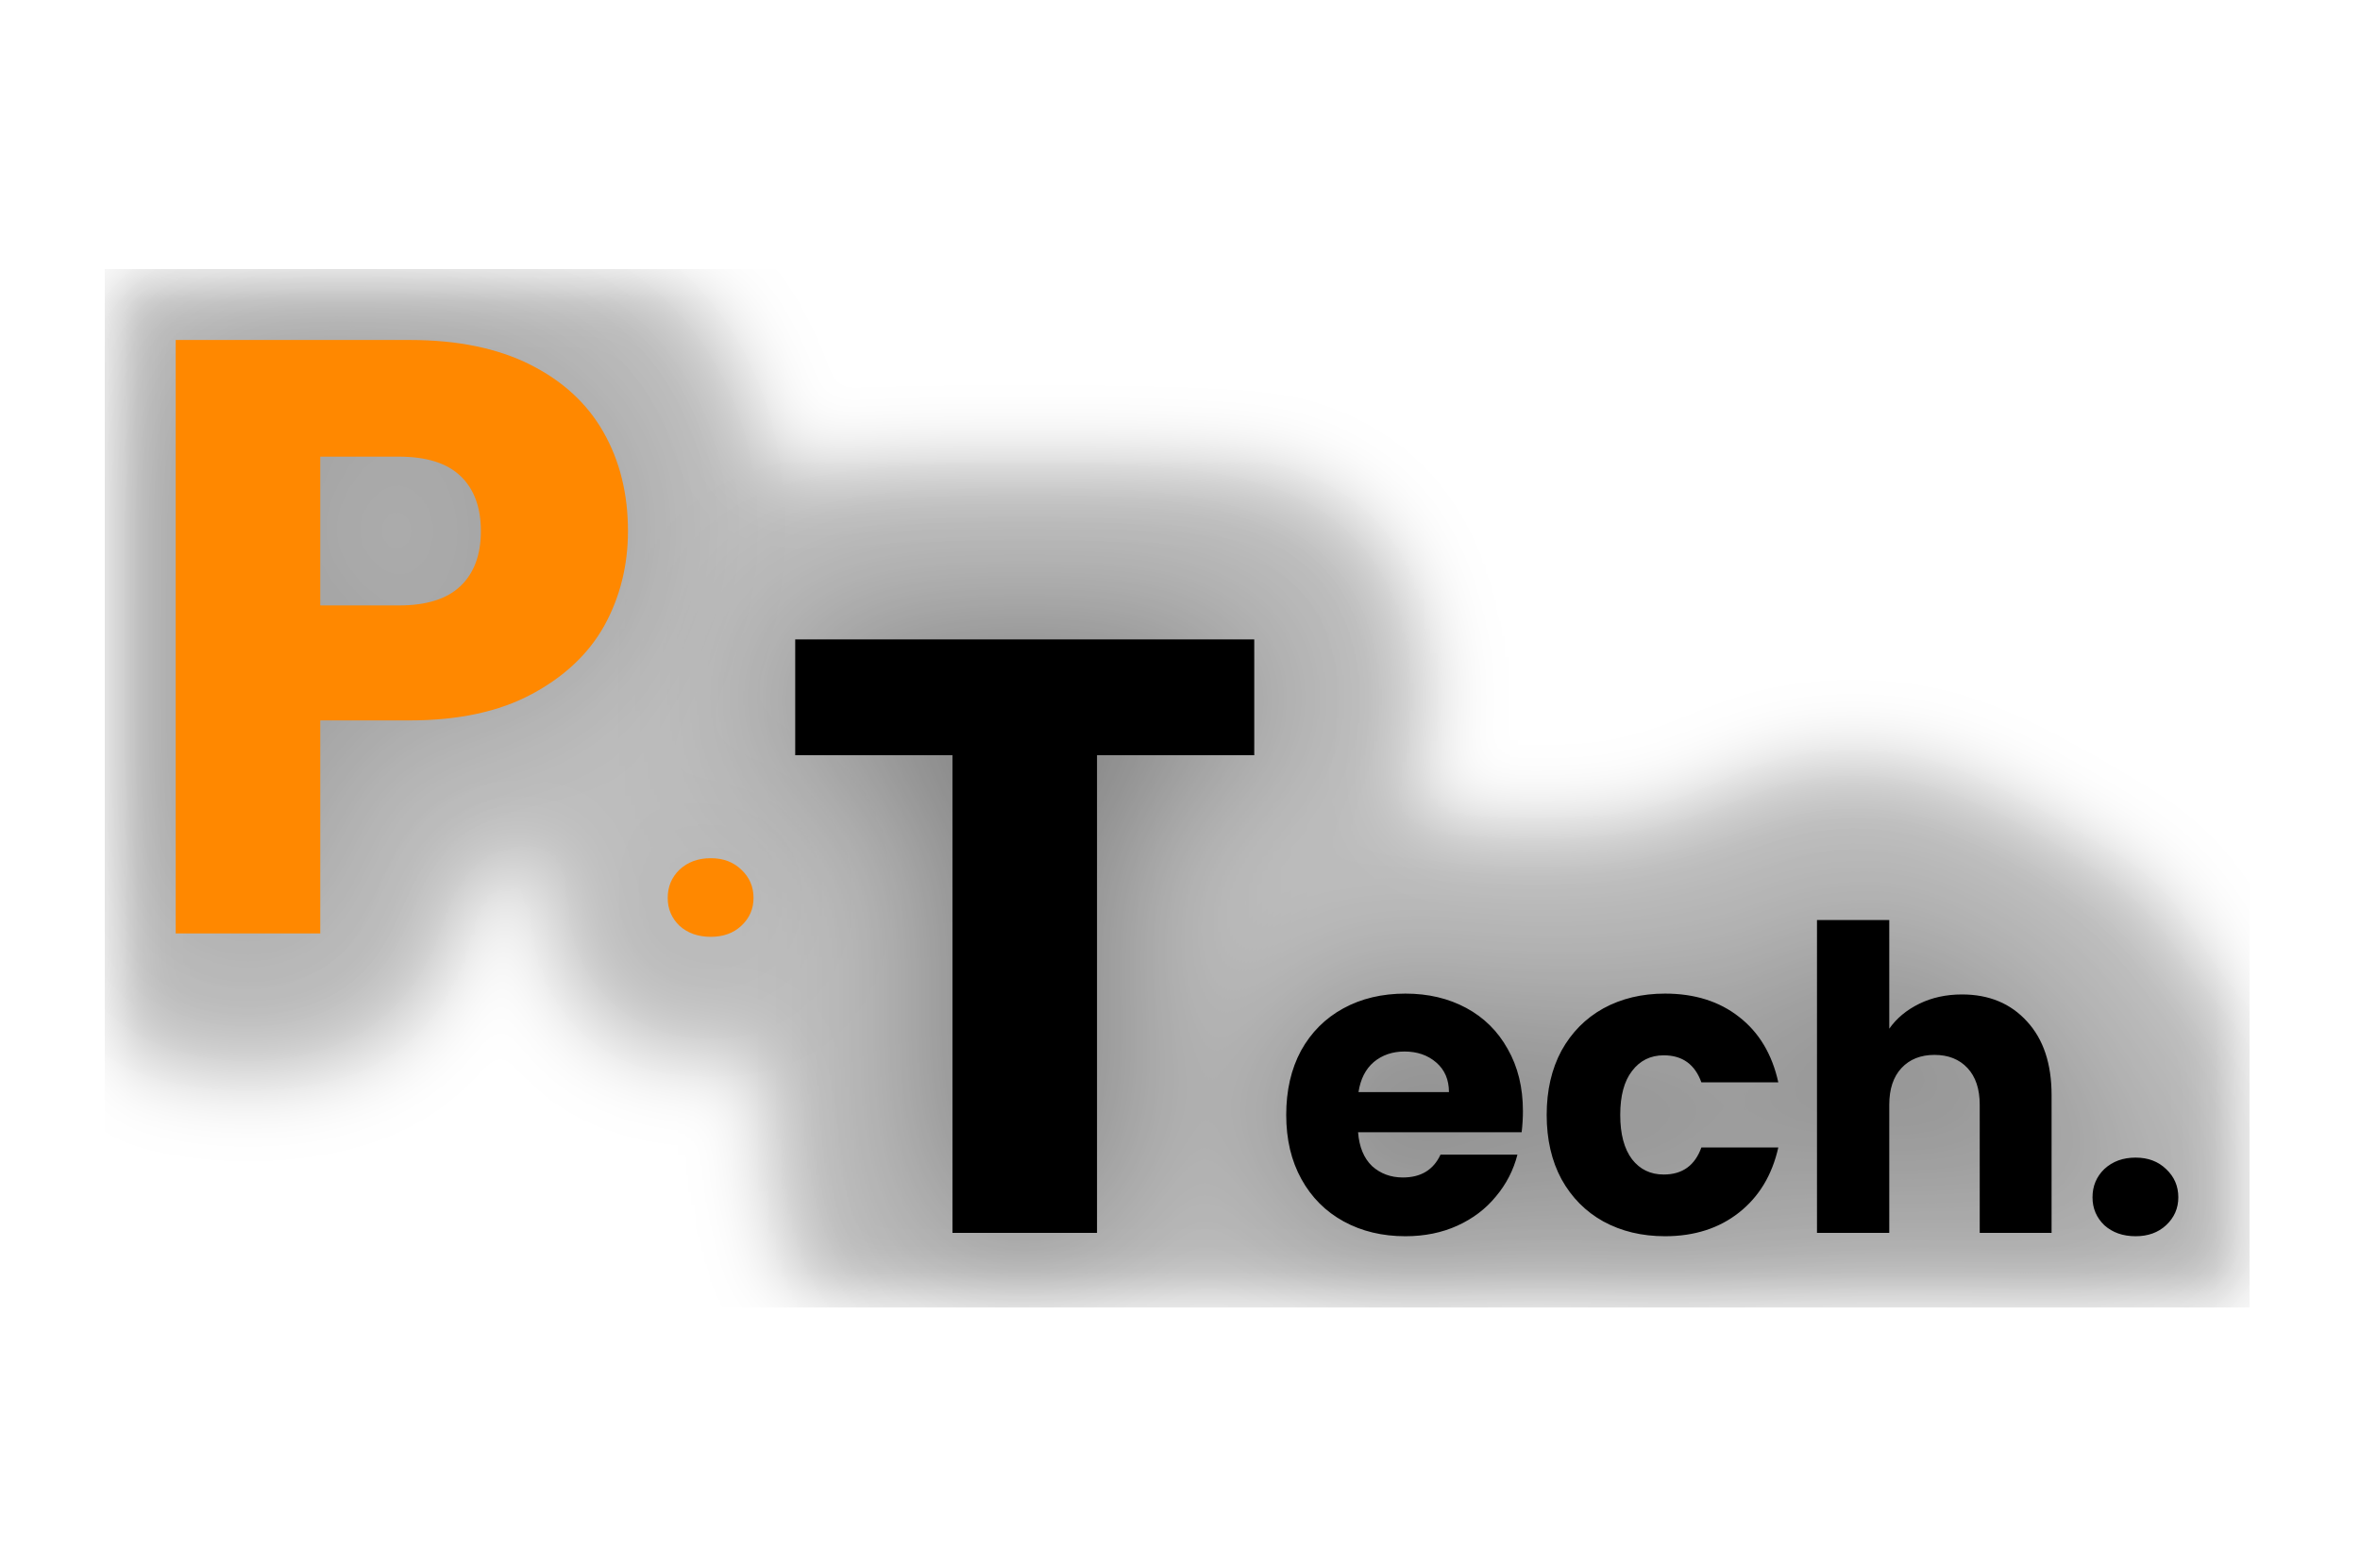
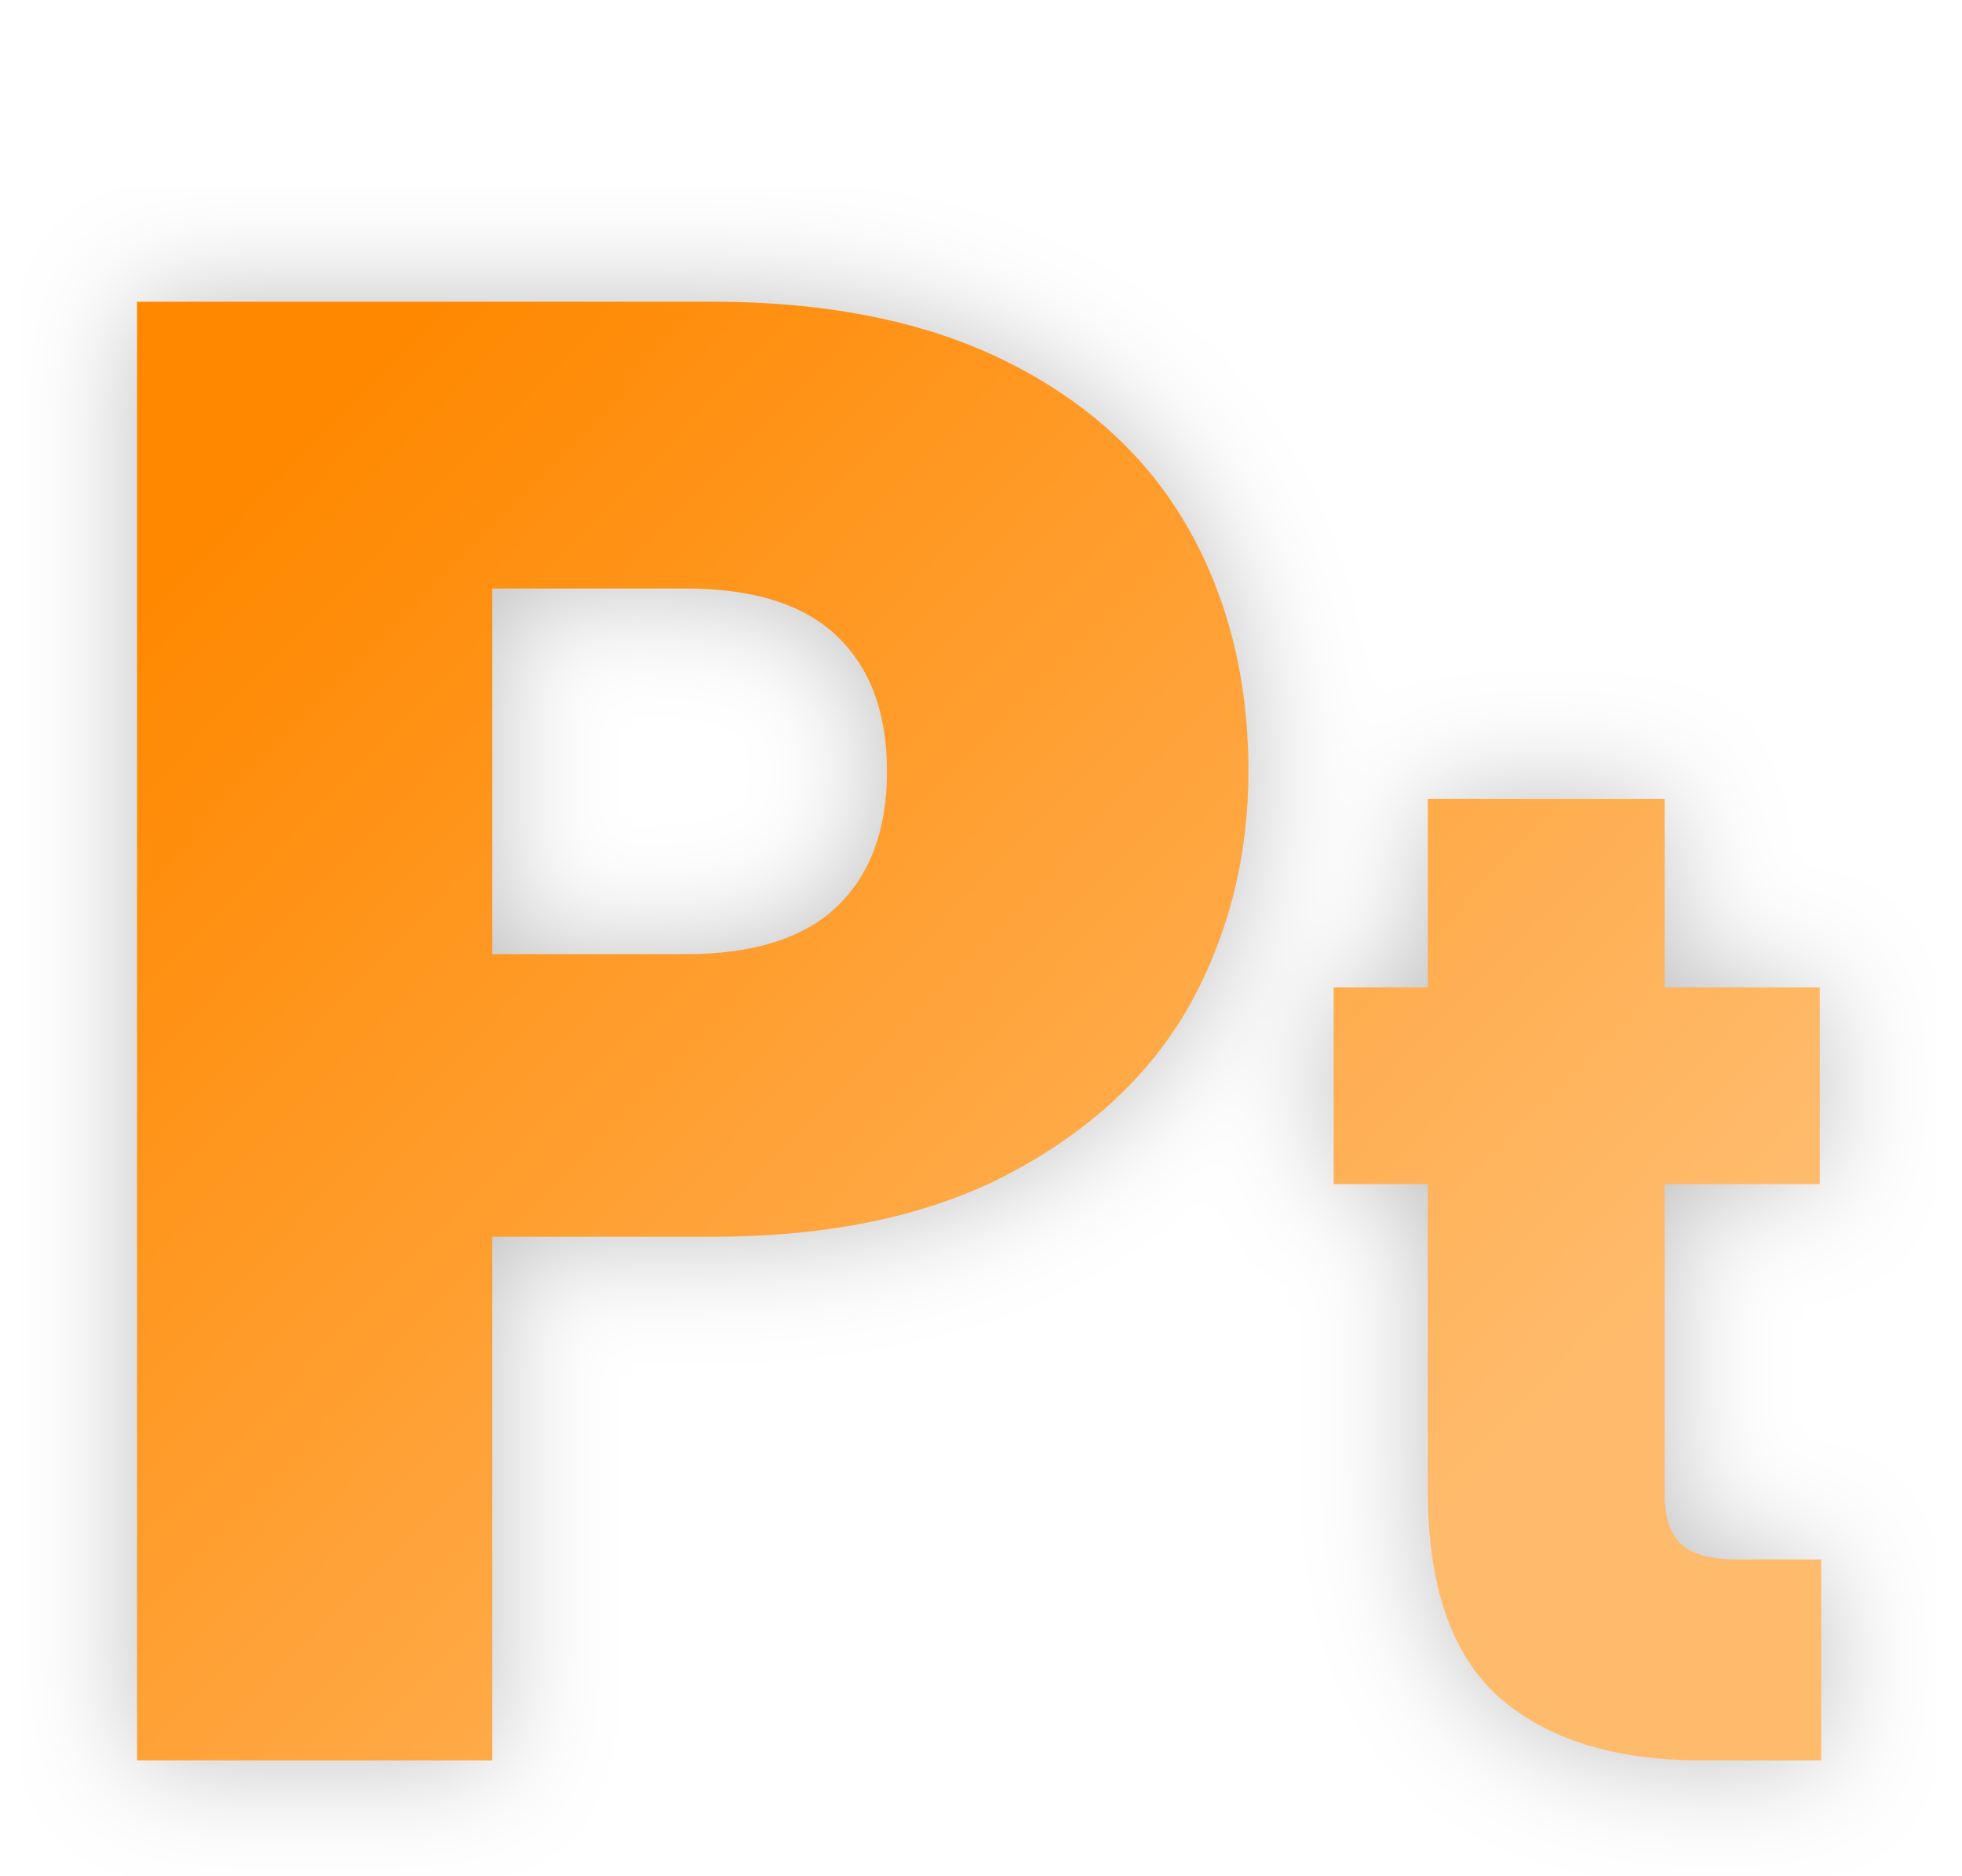
- <svg xmlns="http://www.w3.org/2000/svg" width="134" height="89" viewBox="0 0 134 89" fill="none">
+ <svg xmlns="http://www.w3.org/2000/svg" width="68" height="65" viewBox="0 0 68 65" fill="none">
  <g filter="url(#filter0_d)">
-     <g filter="url(#filter1_d)">
-       <path d="M71.216 36.304V42.88H62.288V70H54.08V42.88H45.152V36.304H71.216ZM86.471 63.088C86.471 63.472 86.447 63.872 86.399 64.288H77.111C77.175 65.12 77.439 65.76 77.903 66.208C78.383 66.64 78.967 66.856 79.655 66.856C80.679 66.856 81.391 66.424 81.791 65.56H86.159C85.935 66.44 85.527 67.232 84.935 67.936C84.359 68.64 83.631 69.192 82.751 69.592C81.871 69.992 80.887 70.192 79.799 70.192C78.487 70.192 77.319 69.912 76.295 69.352C75.271 68.792 74.471 67.992 73.895 66.952C73.319 65.912 73.031 64.696 73.031 63.304C73.031 61.912 73.311 60.696 73.871 59.656C74.447 58.616 75.247 57.816 76.271 57.256C77.295 56.696 78.471 56.416 79.799 56.416C81.095 56.416 82.247 56.688 83.255 57.232C84.263 57.776 85.047 58.552 85.607 59.56C86.183 60.568 86.471 61.744 86.471 63.088ZM82.271 62.008C82.271 61.304 82.031 60.744 81.551 60.328C81.071 59.912 80.471 59.704 79.751 59.704C79.063 59.704 78.479 59.904 77.999 60.304C77.535 60.704 77.247 61.272 77.135 62.008H82.271ZM87.82 63.304C87.82 61.912 88.1 60.696 88.66 59.656C89.236 58.616 90.028 57.816 91.036 57.256C92.06 56.696 93.228 56.416 94.54 56.416C96.22 56.416 97.62 56.856 98.74 57.736C99.876 58.616 100.62 59.856 100.972 61.456H96.604C96.236 60.432 95.524 59.92 94.468 59.92C93.716 59.92 93.116 60.216 92.668 60.808C92.22 61.384 91.996 62.216 91.996 63.304C91.996 64.392 92.22 65.232 92.668 65.824C93.116 66.4 93.716 66.688 94.468 66.688C95.524 66.688 96.236 66.176 96.604 65.152H100.972C100.62 66.72 99.876 67.952 98.74 68.848C97.604 69.744 96.204 70.192 94.54 70.192C93.228 70.192 92.06 69.912 91.036 69.352C90.028 68.792 89.236 67.992 88.66 66.952C88.1 65.912 87.82 64.696 87.82 63.304ZM111.4 56.464C112.936 56.464 114.168 56.976 115.096 58C116.024 59.008 116.488 60.4 116.488 62.176V70H112.408V62.728C112.408 61.832 112.176 61.136 111.712 60.64C111.248 60.144 110.624 59.896 109.84 59.896C109.056 59.896 108.432 60.144 107.968 60.64C107.504 61.136 107.272 61.832 107.272 62.728V70H103.168V52.24H107.272V58.408C107.688 57.816 108.256 57.344 108.976 56.992C109.696 56.64 110.504 56.464 111.4 56.464ZM121.26 70.192C120.54 70.192 119.948 69.984 119.484 69.568C119.036 69.136 118.812 68.608 118.812 67.984C118.812 67.344 119.036 66.808 119.484 66.376C119.948 65.944 120.54 65.728 121.26 65.728C121.964 65.728 122.54 65.944 122.988 66.376C123.452 66.808 123.684 67.344 123.684 67.984C123.684 68.608 123.452 69.136 122.988 69.568C122.54 69.984 121.964 70.192 121.26 70.192Z" fill="black" />
-     </g>
-     <g filter="url(#filter2_d)">
-       <path d="M35.656 30.152C35.656 32.104 35.208 33.896 34.312 35.528C33.416 37.128 32.04 38.424 30.184 39.416C28.328 40.408 26.024 40.904 23.272 40.904H18.184V53H9.976V19.304H23.272C25.96 19.304 28.232 19.768 30.088 20.696C31.944 21.624 33.336 22.904 34.264 24.536C35.192 26.168 35.656 28.04 35.656 30.152ZM22.648 34.376C24.216 34.376 25.384 34.008 26.152 33.272C26.92 32.536 27.304 31.496 27.304 30.152C27.304 28.808 26.92 27.768 26.152 27.032C25.384 26.296 24.216 25.928 22.648 25.928H18.184V34.376H22.648ZM40.361 53.192C39.641 53.192 39.049 52.984 38.585 52.568C38.137 52.136 37.913 51.608 37.913 50.984C37.913 50.344 38.137 49.808 38.585 49.376C39.049 48.944 39.641 48.728 40.361 48.728C41.065 48.728 41.641 48.944 42.089 49.376C42.553 49.808 42.785 50.344 42.785 50.984C42.785 51.608 42.553 52.136 42.089 52.568C41.641 52.984 41.065 53.192 40.361 53.192Z" fill="#FF8800" />
-     </g>
+     <path d="M43.269 26.728C43.269 29.656 42.597 32.344 41.253 34.792C39.909 37.192 37.845 39.136 35.061 40.624C32.277 42.112 28.821 42.856 24.693 42.856H17.061V61H4.749V10.456H24.693C28.725 10.456 32.133 11.152 34.917 12.544C37.701 13.936 39.789 15.856 41.181 18.304C42.573 20.752 43.269 23.56 43.269 26.728ZM23.757 33.064C26.109 33.064 27.861 32.512 29.013 31.408C30.165 30.304 30.741 28.744 30.741 26.728C30.741 24.712 30.165 23.152 29.013 22.048C27.861 20.944 26.109 20.392 23.757 20.392H17.061V33.064H23.757ZM63.119 54.04V61H58.943C55.967 61 53.647 60.28 51.983 58.84C50.319 57.368 49.487 54.984 49.487 51.688V41.032H46.223V34.216H49.487V27.688H57.695V34.216H63.071V41.032H57.695V51.784C57.695 52.584 57.887 53.16 58.271 53.512C58.655 53.864 59.295 54.04 60.191 54.04H63.119Z" fill="url(#paint0_linear)" />
  </g>
  <defs>
-     <filter id="filter0_d" x="5.976" y="15.304" width="121.708" height="58.888" filterUnits="userSpaceOnUse" color-interpolation-filters="sRGB">
+     <filter id="filter0_d" x="0.749" y="6.456" width="66.37" height="58.544" filterUnits="userSpaceOnUse" color-interpolation-filters="sRGB">
      <feFlood flood-opacity="0" result="BackgroundImageFix" />
      <feColorMatrix in="SourceAlpha" type="matrix" values="0 0 0 0 0 0 0 0 0 0 0 0 0 0 0 0 0 0 127 0" />
      <feOffset />
      <feGaussianBlur stdDeviation="2" />
      <feColorMatrix type="matrix" values="0 0 0 0 0 0 0 0 0 0 0 0 0 0 0 0 0 0 0.25 0" />
      <feBlend mode="normal" in2="BackgroundImageFix" result="effect1_dropShadow" />
      <feBlend mode="normal" in="SourceGraphic" in2="effect1_dropShadow" result="shape" />
    </filter>
-     <filter id="filter1_d" x="35.152" y="26.304" width="98.532" height="53.888" filterUnits="userSpaceOnUse" color-interpolation-filters="sRGB">
-       <feFlood flood-opacity="0" result="BackgroundImageFix" />
-       <feColorMatrix in="SourceAlpha" type="matrix" values="0 0 0 0 0 0 0 0 0 0 0 0 0 0 0 0 0 0 127 0" />
-       <feOffset />
-       <feGaussianBlur stdDeviation="5" />
-       <feColorMatrix type="matrix" values="0 0 0 0 0 0 0 0 0 0 0 0 0 0 0 0 0 0 0.41 0" />
-       <feBlend mode="normal" in2="BackgroundImageFix" result="effect1_dropShadow" />
-       <feBlend mode="normal" in="SourceGraphic" in2="effect1_dropShadow" result="shape" />
-     </filter>
-     <filter id="filter2_d" x="0.976" y="10.304" width="50.809" height="51.888" filterUnits="userSpaceOnUse" color-interpolation-filters="sRGB">
-       <feFlood flood-opacity="0" result="BackgroundImageFix" />
-       <feColorMatrix in="SourceAlpha" type="matrix" values="0 0 0 0 0 0 0 0 0 0 0 0 0 0 0 0 0 0 127 0" />
-       <feOffset />
-       <feGaussianBlur stdDeviation="4.5" />
-       <feColorMatrix type="matrix" values="0 0 0 0 0 0 0 0 0 0 0 0 0 0 0 0 0 0 0.19 0" />
-       <feBlend mode="normal" in2="BackgroundImageFix" result="effect1_dropShadow" />
-       <feBlend mode="normal" in="SourceGraphic" in2="effect1_dropShadow" result="shape" />
-     </filter>
+     <linearGradient id="paint0_linear" x1="4.179" y1="21.553" x2="43.756" y2="59.678" gradientUnits="userSpaceOnUse">
+       <stop stop-color="#FF8800" />
+       <stop offset="1" stop-color="#FFBB6C" />
+     </linearGradient>
  </defs>
</svg>
